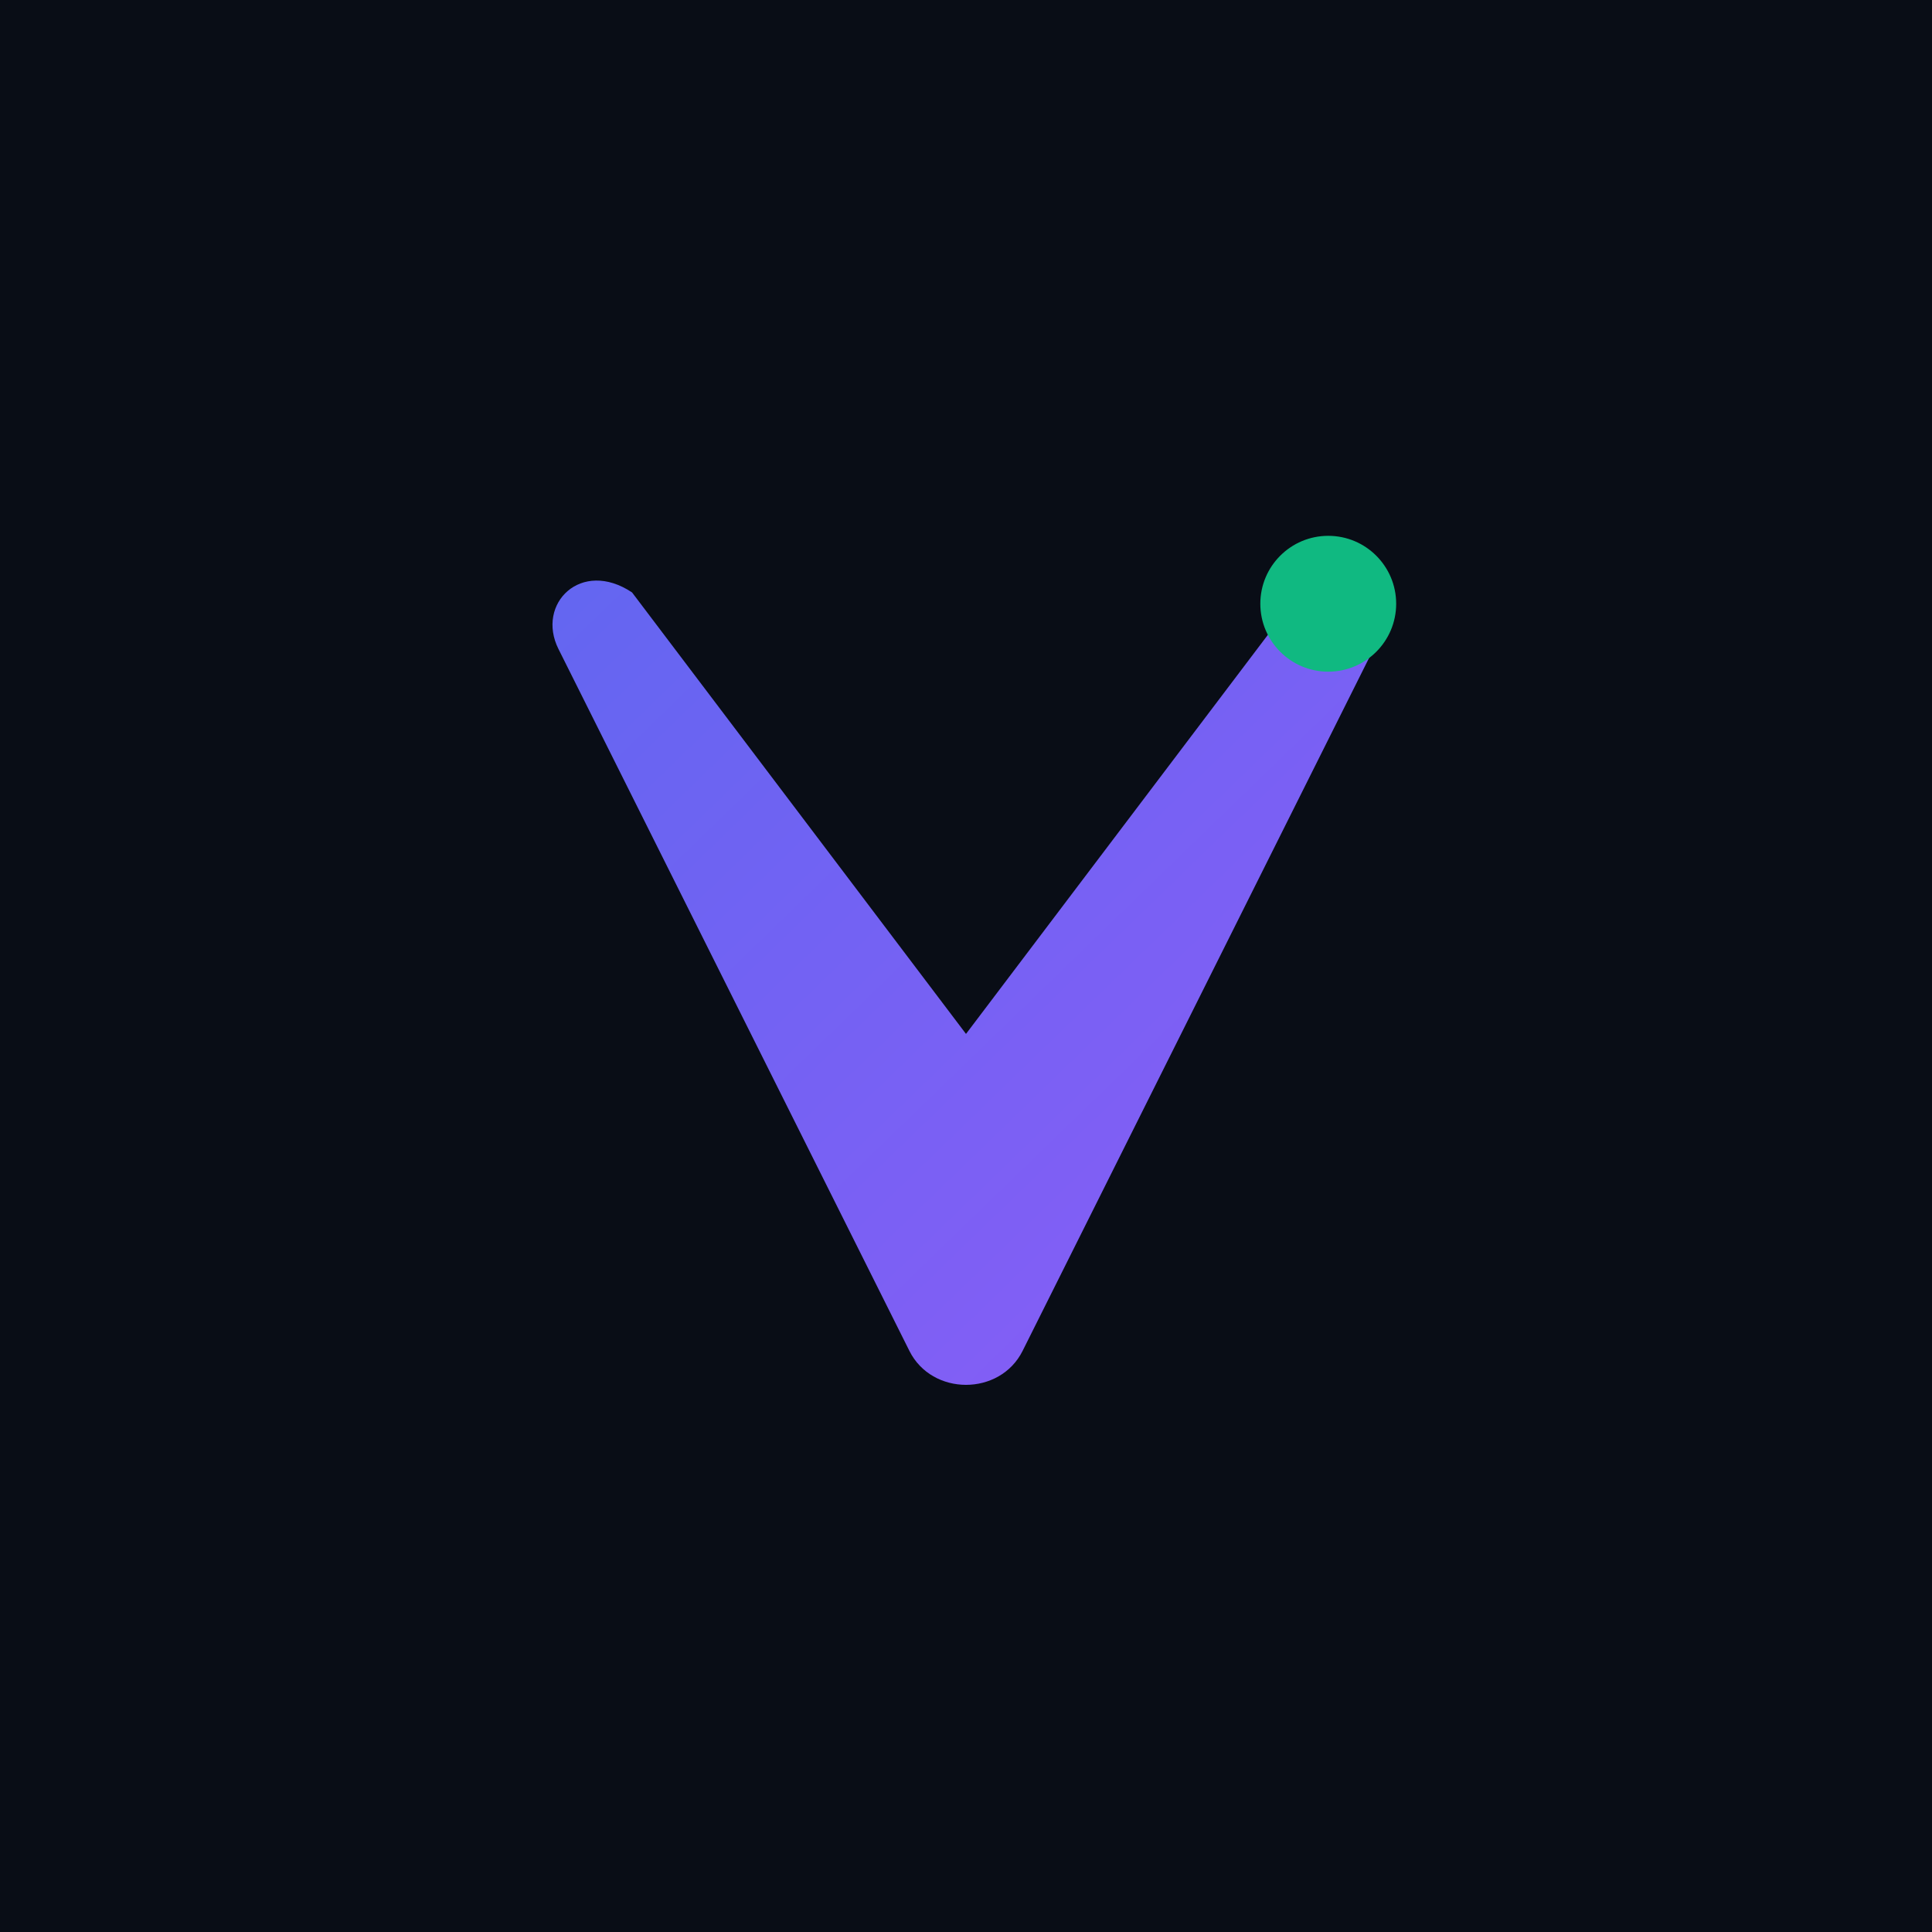
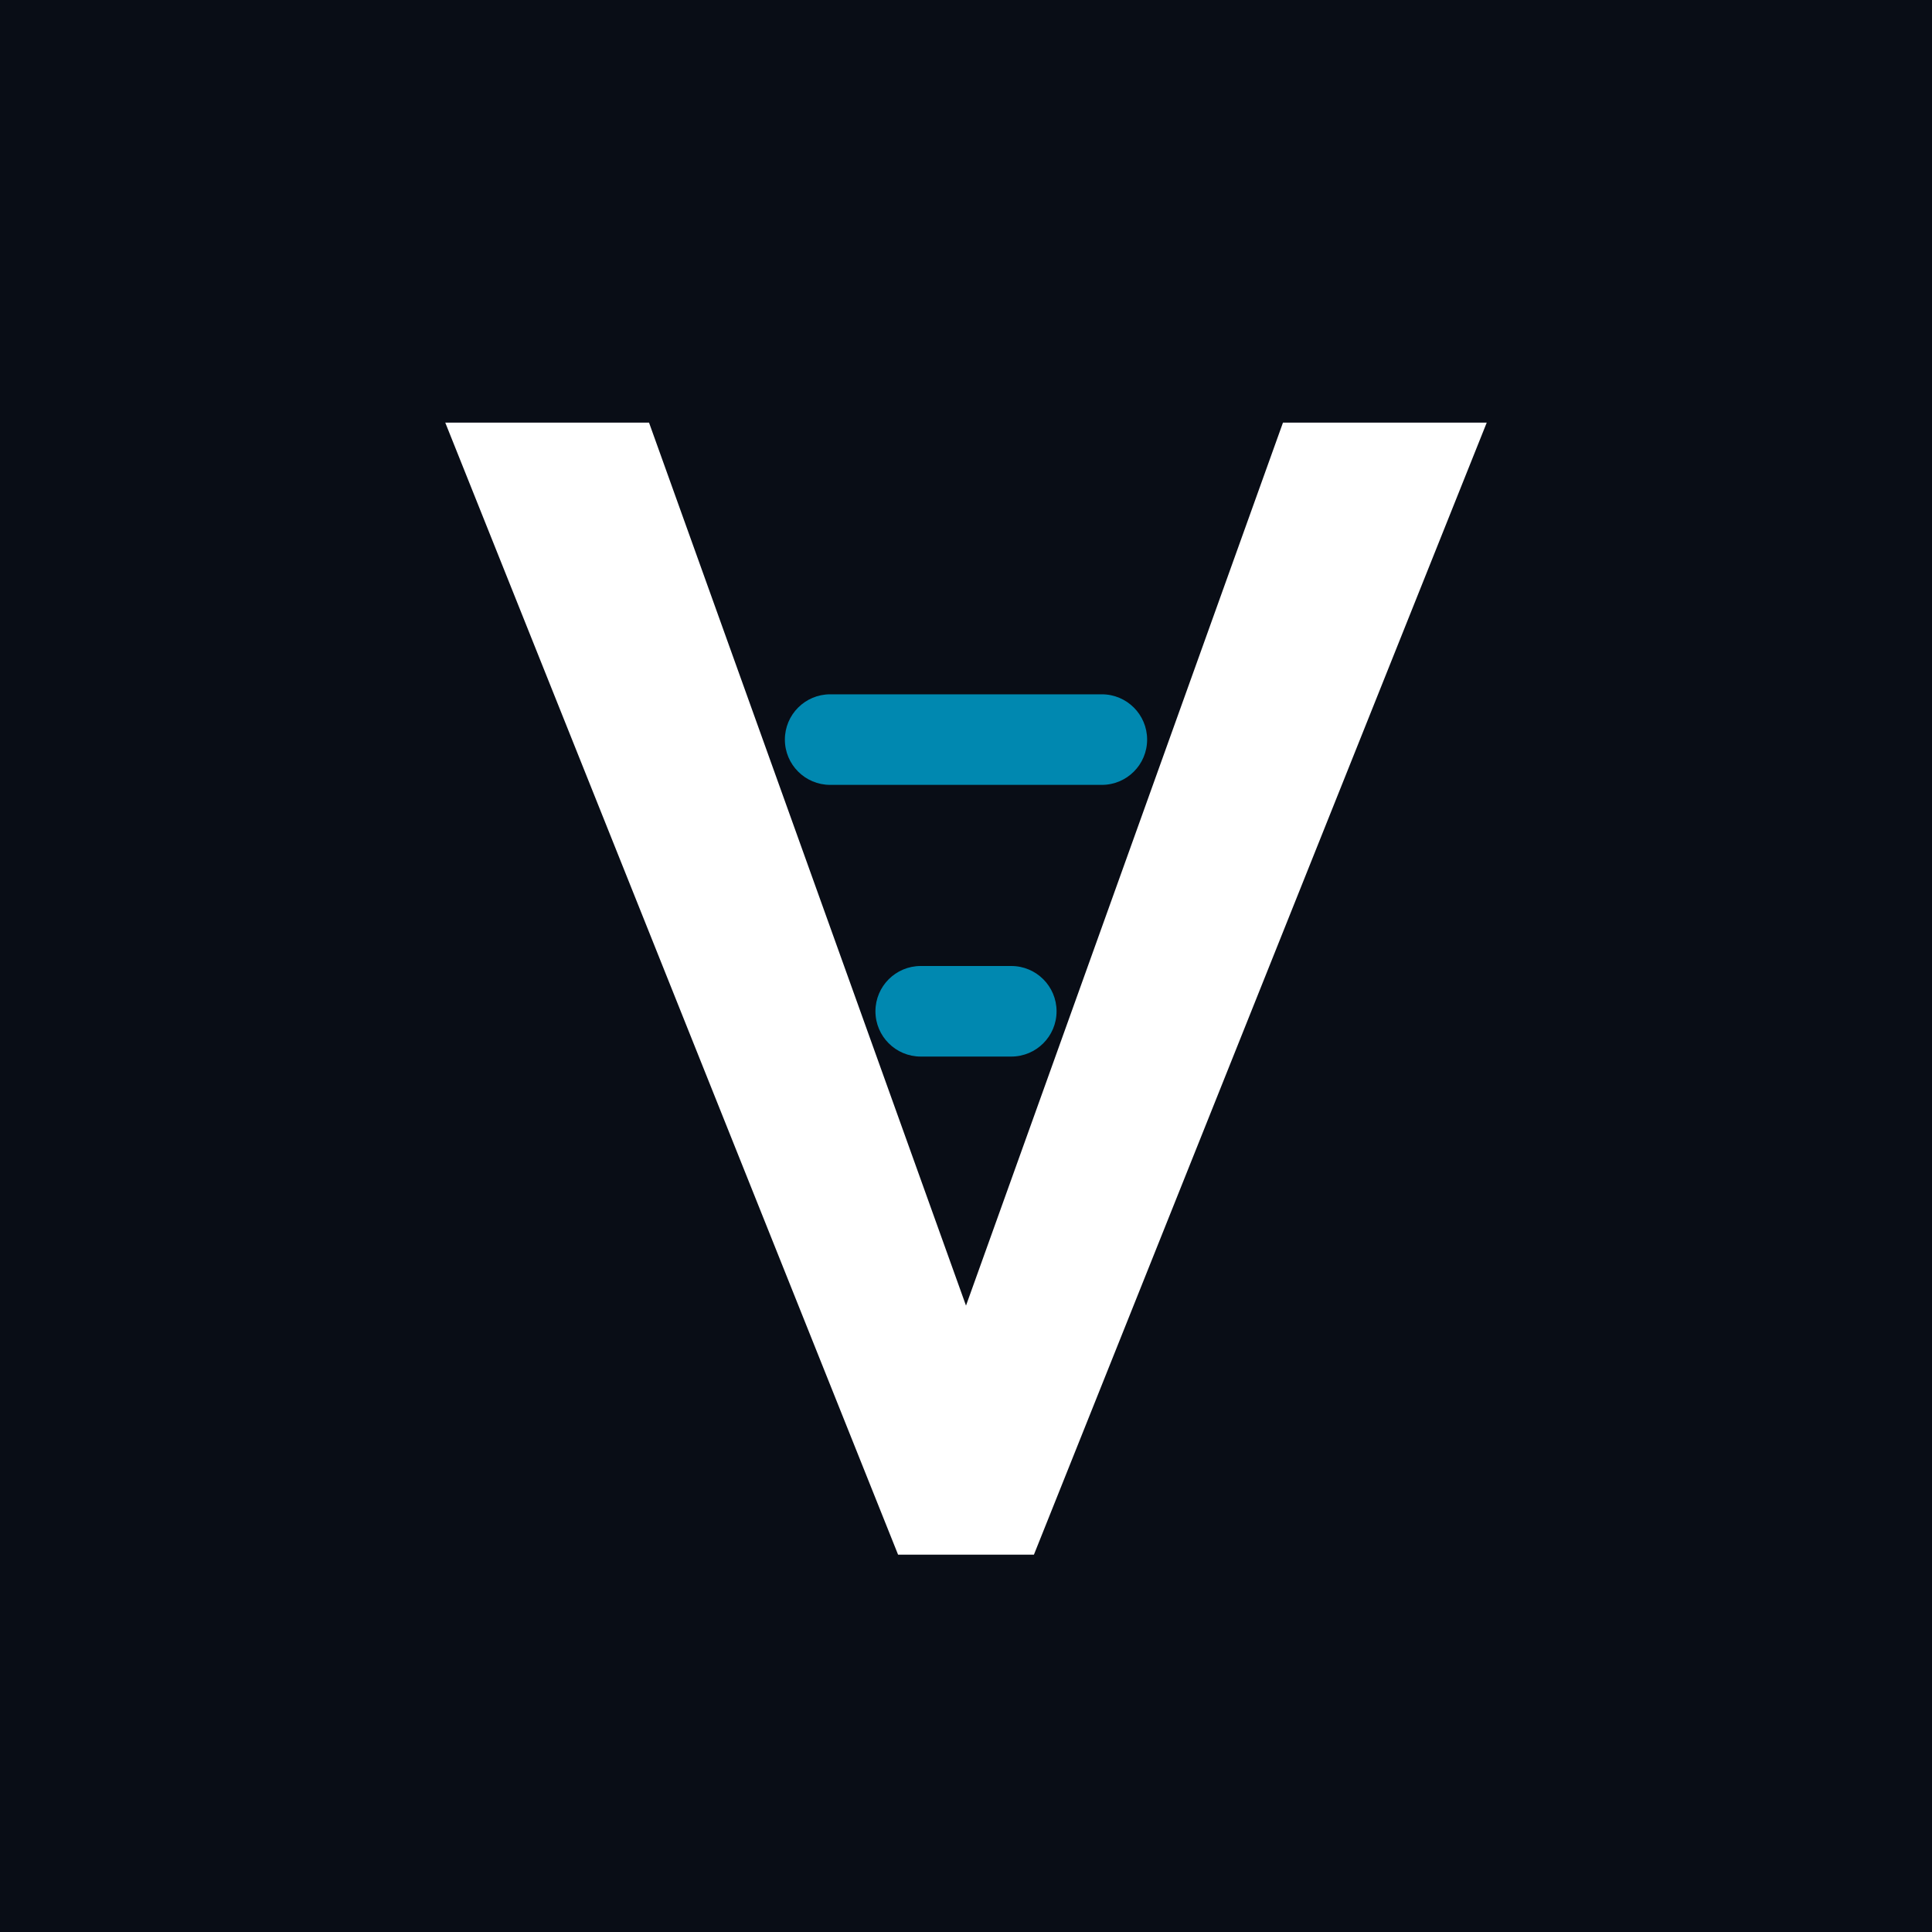
<svg xmlns="http://www.w3.org/2000/svg" viewBox="0 0 512 512" fill="none">
  <rect width="512" height="512" fill="#090d16" />
-   <g transform="translate(64, 64) scale(0.75)">
-     <path d="M 112 144 L 236 392 C 244 408 268 408 276 392 L 400 144 C 408 128 392 112 374 124 L 256 280 L 138 124 C 120 112 104 128 112 144 Z" fill="url(#maskGrad)" />
-     <circle cx="384" cy="128" r="24" fill="#10b981" />
+   <g transform="translate(64, 64) scale(6)">
+     <path d="M9 8 L18 8 L32 47 L46 8 L55 8 L35 58 L29 58 Z" fill="#ffffff" />
+     <rect x="24" y="20" width="16" height="4" rx="2" fill="#0088b0" />
+     <rect x="28" y="32" width="8" height="4" rx="2" fill="#0088b0" />
  </g>
-   <defs>
-     <linearGradient id="maskGrad" x1="0%" y1="0%" x2="100%" y2="100%">
-       <stop offset="0%" stop-color="#6366f1" />
-       <stop offset="100%" stop-color="#8b5cf6" />
-     </linearGradient>
-   </defs>
</svg>
